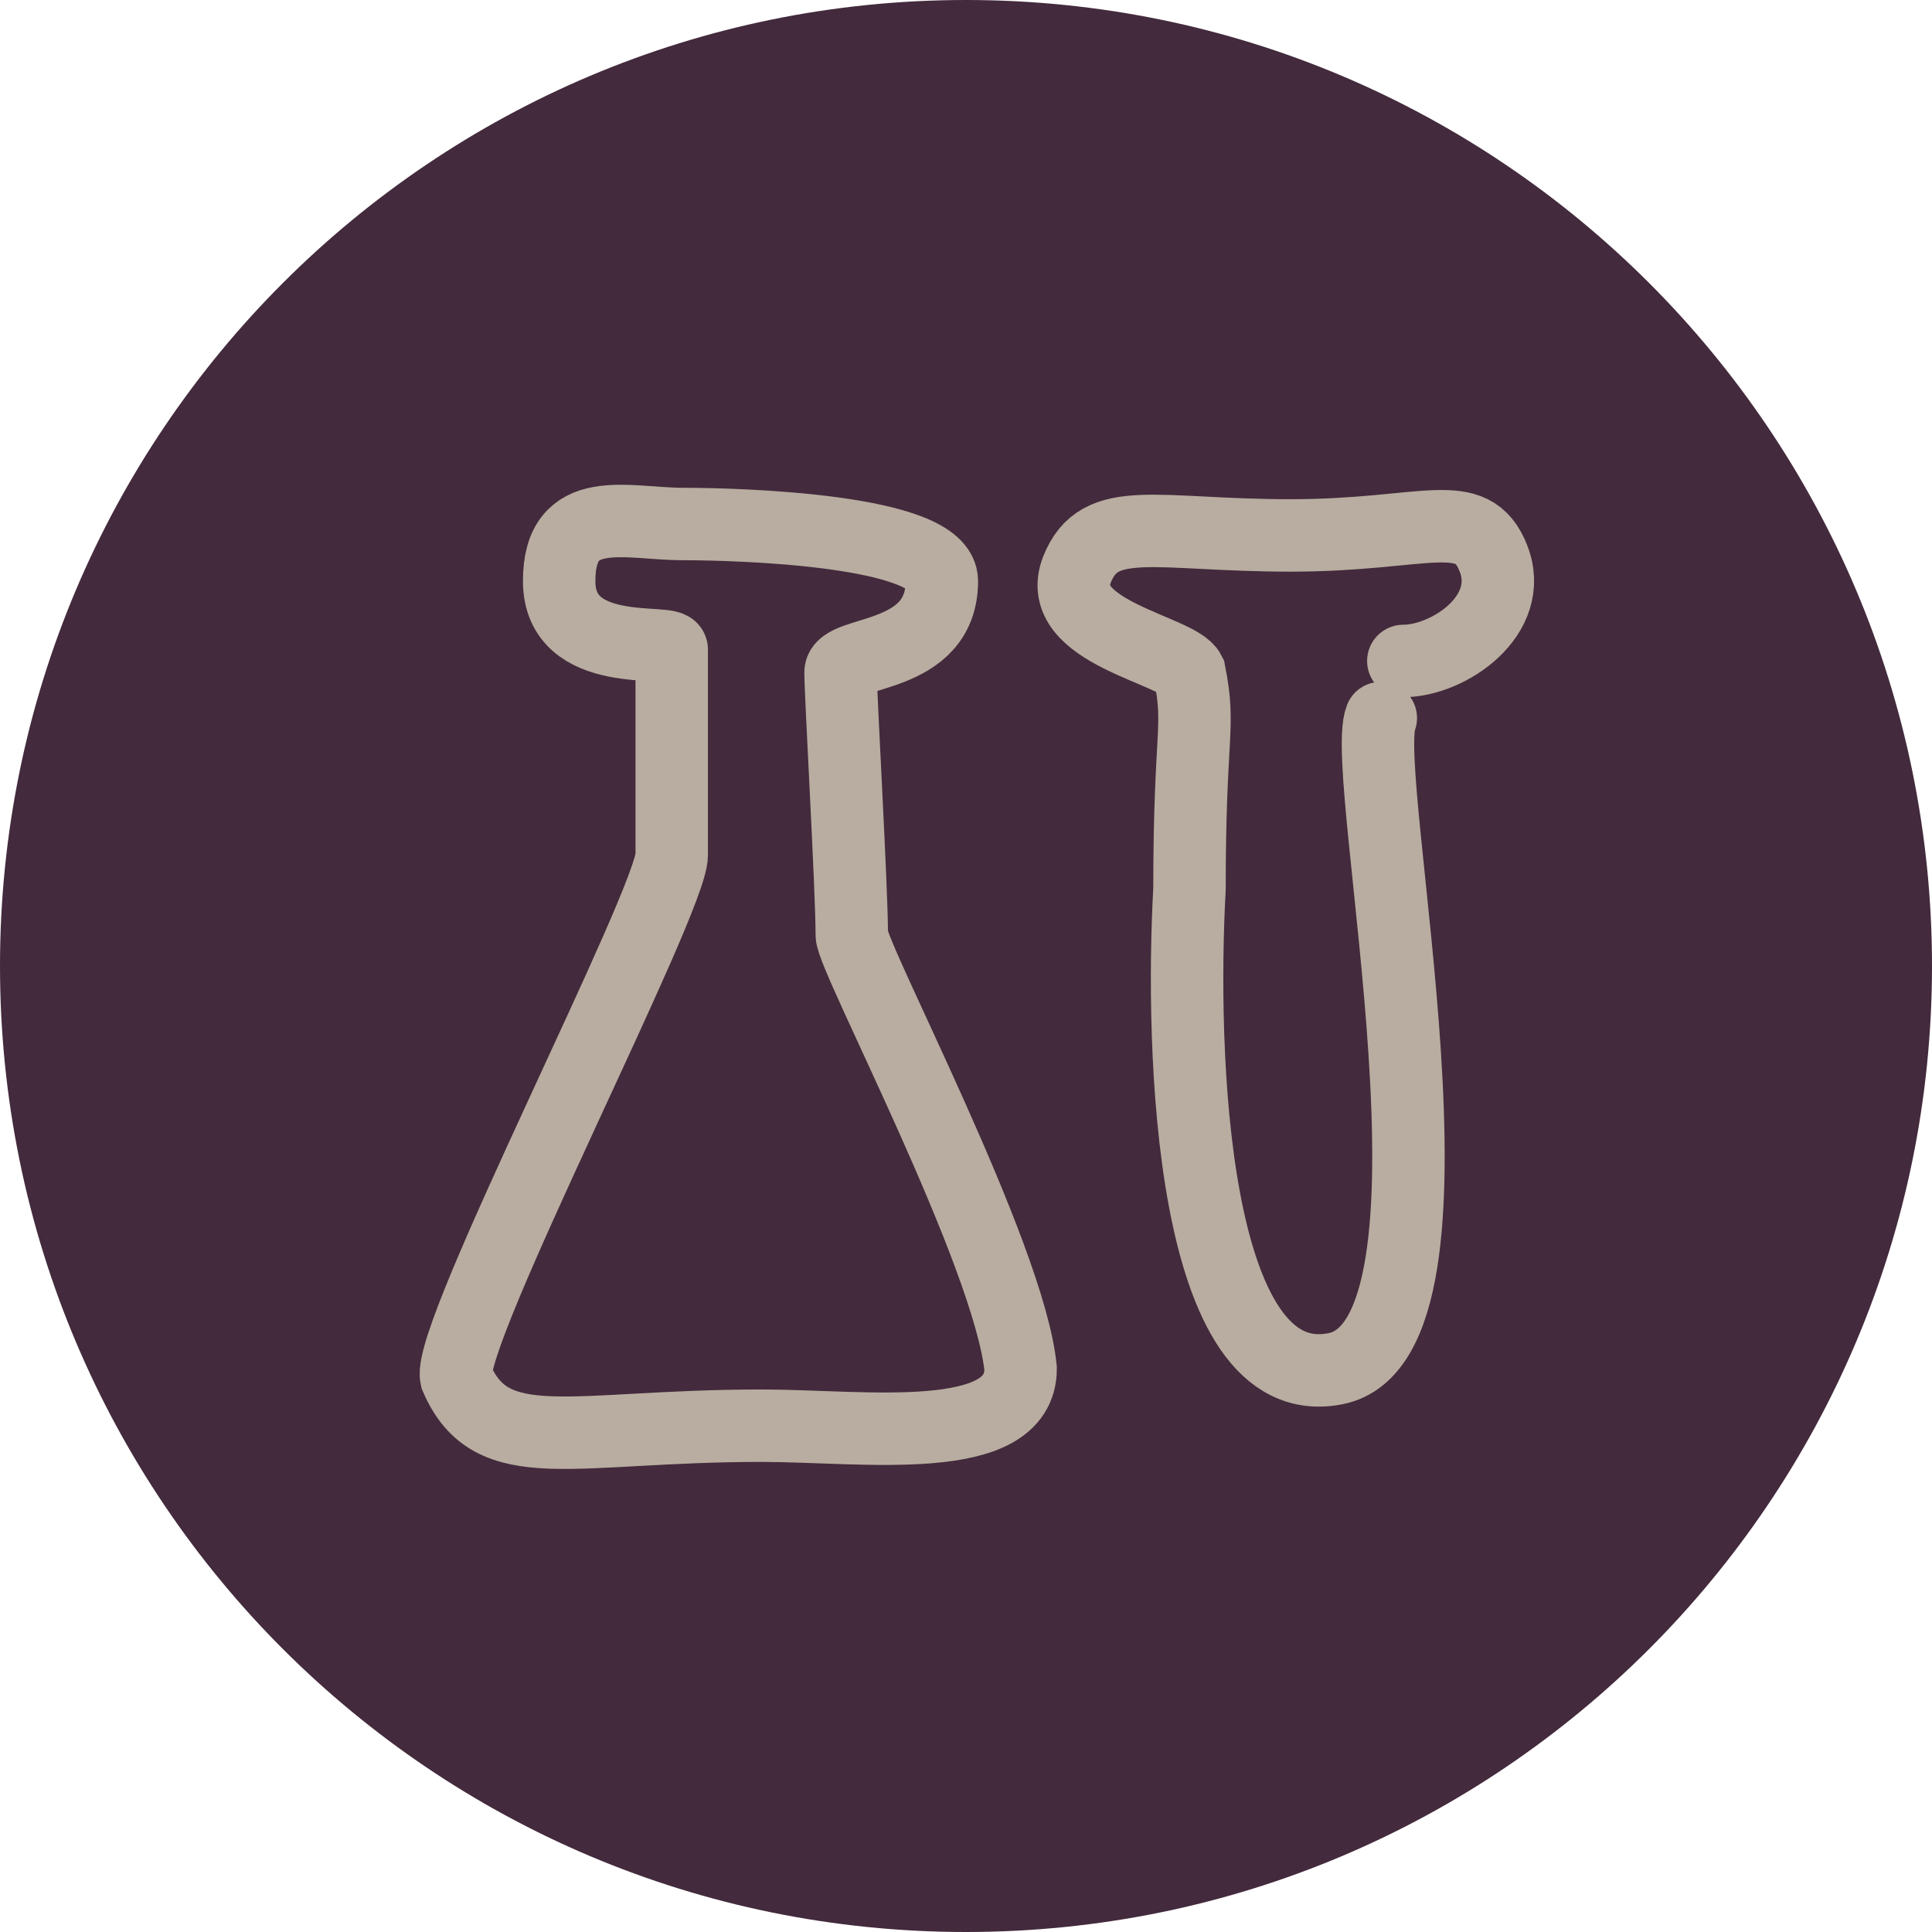
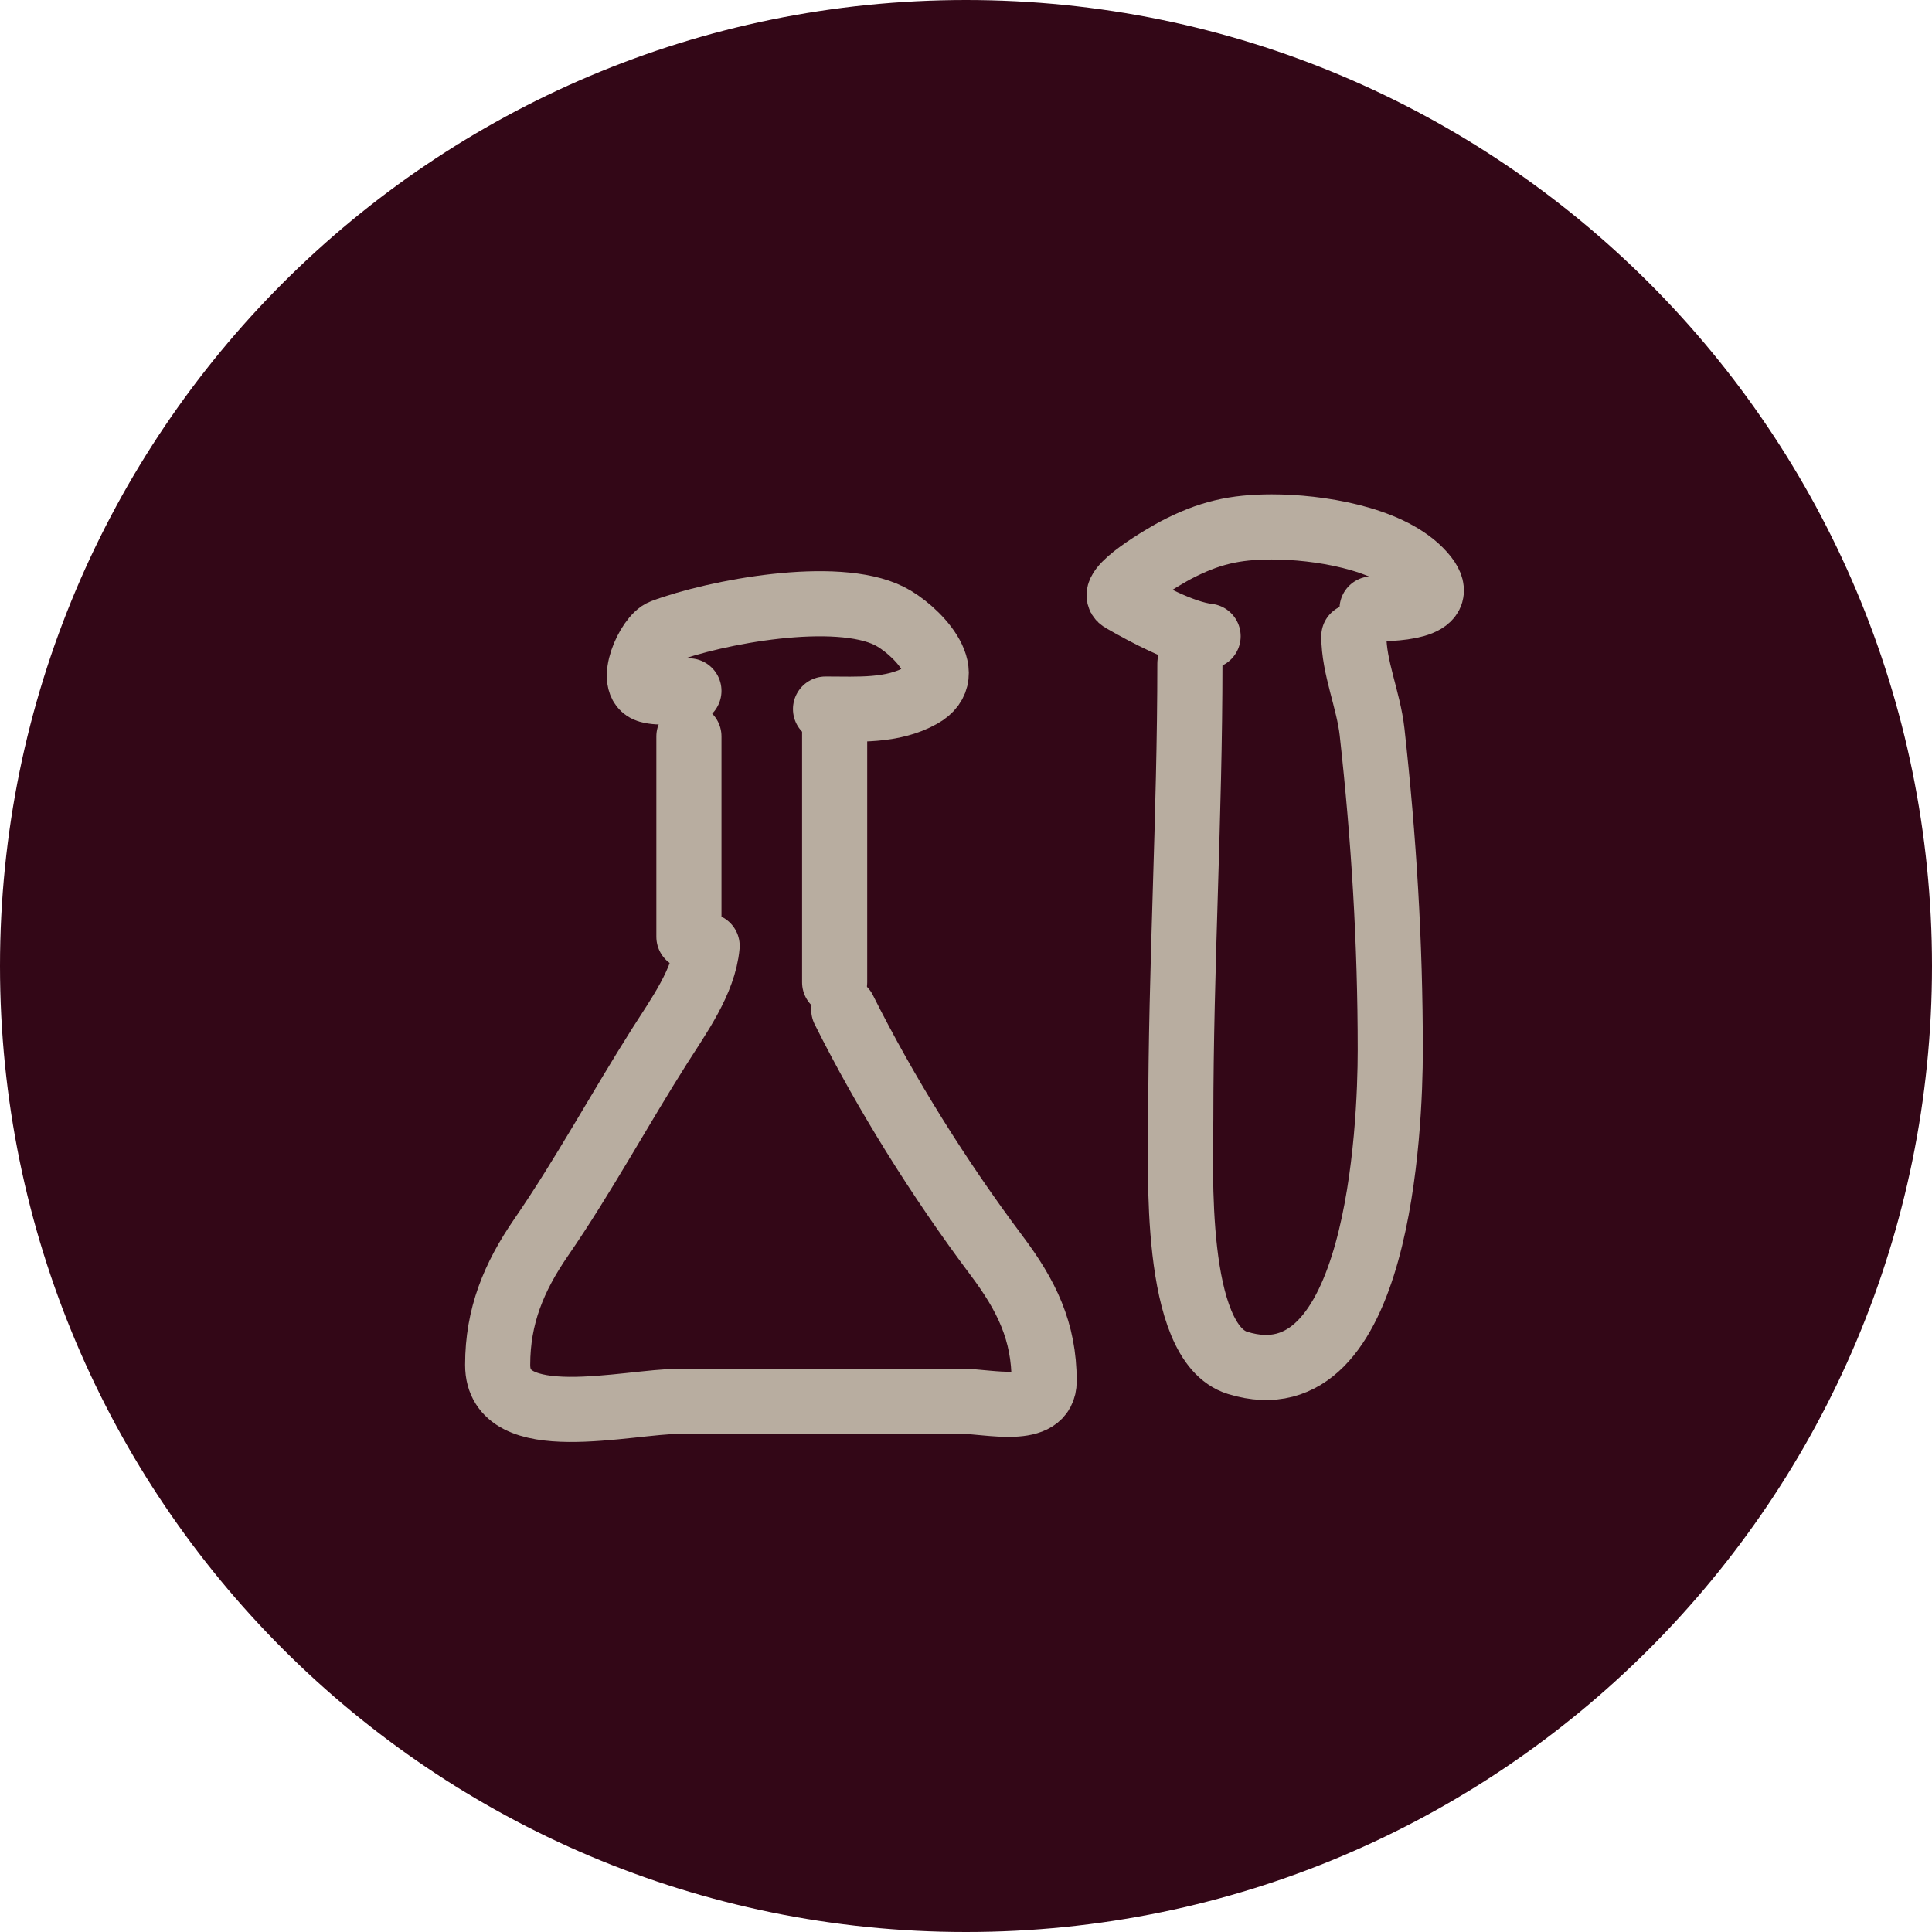
- <svg xmlns="http://www.w3.org/2000/svg" width="80" height="80" viewBox="0 0 80 80" fill="none">
-   <g id="test">
-     <circle id="Ellipse 3" cx="40" cy="40" r="40" fill="#432A3C" />
-     <path id="Vector" d="M58.109 27.369C59.979 27.369 62.77 25.479 61.838 23.116C60.945 20.854 59.042 22.171 53.449 22.171C47.856 22.171 45.526 21.225 44.594 23.588C43.572 26.18 48.787 26.897 49.254 27.842C49.719 30.205 49.254 30.21 49.254 36.822C48.887 43.395 49.256 57.901 55.314 56.672C61.371 55.444 56.245 32.096 57.176 29.733M27.815 35.404C27.814 37.294 18.493 55.254 18.889 57.026C20.357 60.453 23.62 59.035 31.542 59.035C35.737 59.035 42.262 59.98 42.262 56.672C41.796 51.946 35.271 39.648 35.271 38.712C35.271 36.812 34.806 28.787 34.806 27.842C34.806 26.897 39 27.369 39 24.061C39 21.938 30.611 21.698 28.281 21.698C25.951 21.698 23.154 20.753 23.154 24.061C23.154 27.369 27.815 26.424 27.815 26.897C27.815 27.369 27.815 33.514 27.815 35.404Z" stroke="#B8ADA0" stroke-width="3" stroke-linecap="round" />
-   </g>
+ <svg xmlns="http://www.w3.org/2000/svg" width="89" height="89" viewBox="0 0 89 89" fill="none">
+   <circle cx="44.5" cy="44.5" r="44.5" fill="#330717" />
+   <path d="M31.736 33.923V43.154" stroke="#B8ADA0" stroke-width="3" stroke-linecap="round" />
+   <path d="M38.449 33.084V45.252" stroke="#B8ADA0" stroke-width="3" stroke-linecap="round" />
+   <path d="M32.575 43.574C32.426 45.215 31.24 46.839 30.384 48.189C28.548 51.086 26.868 54.187 24.93 57C23.668 58.832 22.925 60.629 22.925 62.875C22.925 66.108 28.897 64.553 31.317 64.553C35.652 64.553 39.988 64.553 44.324 64.553C45.542 64.553 48.1 65.223 48.1 63.62C48.1 61.325 47.289 59.68 45.909 57.84C43.254 54.3 40.793 50.358 38.869 46.511" stroke="#B8ADA0" stroke-width="3" stroke-linecap="round" />
+   <path d="M54.814 30.566C54.814 37.571 54.394 44.55 54.394 51.545C54.394 53.721 54.016 61.853 57.005 62.781C63.51 64.8 64.045 51.963 64.045 48.375C64.045 43.429 63.752 38.633 63.206 33.713C63.043 32.25 62.366 30.751 62.366 29.308" stroke="#B8ADA0" stroke-width="3" stroke-linecap="round" />
+   <path d="M55.653 29.308C54.464 29.176 52.739 28.229 51.69 27.63C50.889 27.172 53.841 25.513 54.161 25.345C55.686 24.547 56.875 24.273 58.59 24.273C60.71 24.273 63.89 24.771 65.397 26.278C67.04 27.921 64.54 28.049 63.205 28.049" stroke="#B8ADA0" stroke-width="3" stroke-linecap="round" />
+   <path d="M31.736 31.825C31.17 31.825 30.416 31.958 29.871 31.802C28.887 31.521 29.868 29.344 30.524 29.098C32.979 28.177 38.509 27.147 40.967 28.375C42.134 28.959 44.222 31.042 42.435 32.035C41.092 32.782 39.533 32.664 38.029 32.664" stroke="#B8ADA0" stroke-width="3" stroke-linecap="round" />
</svg>
